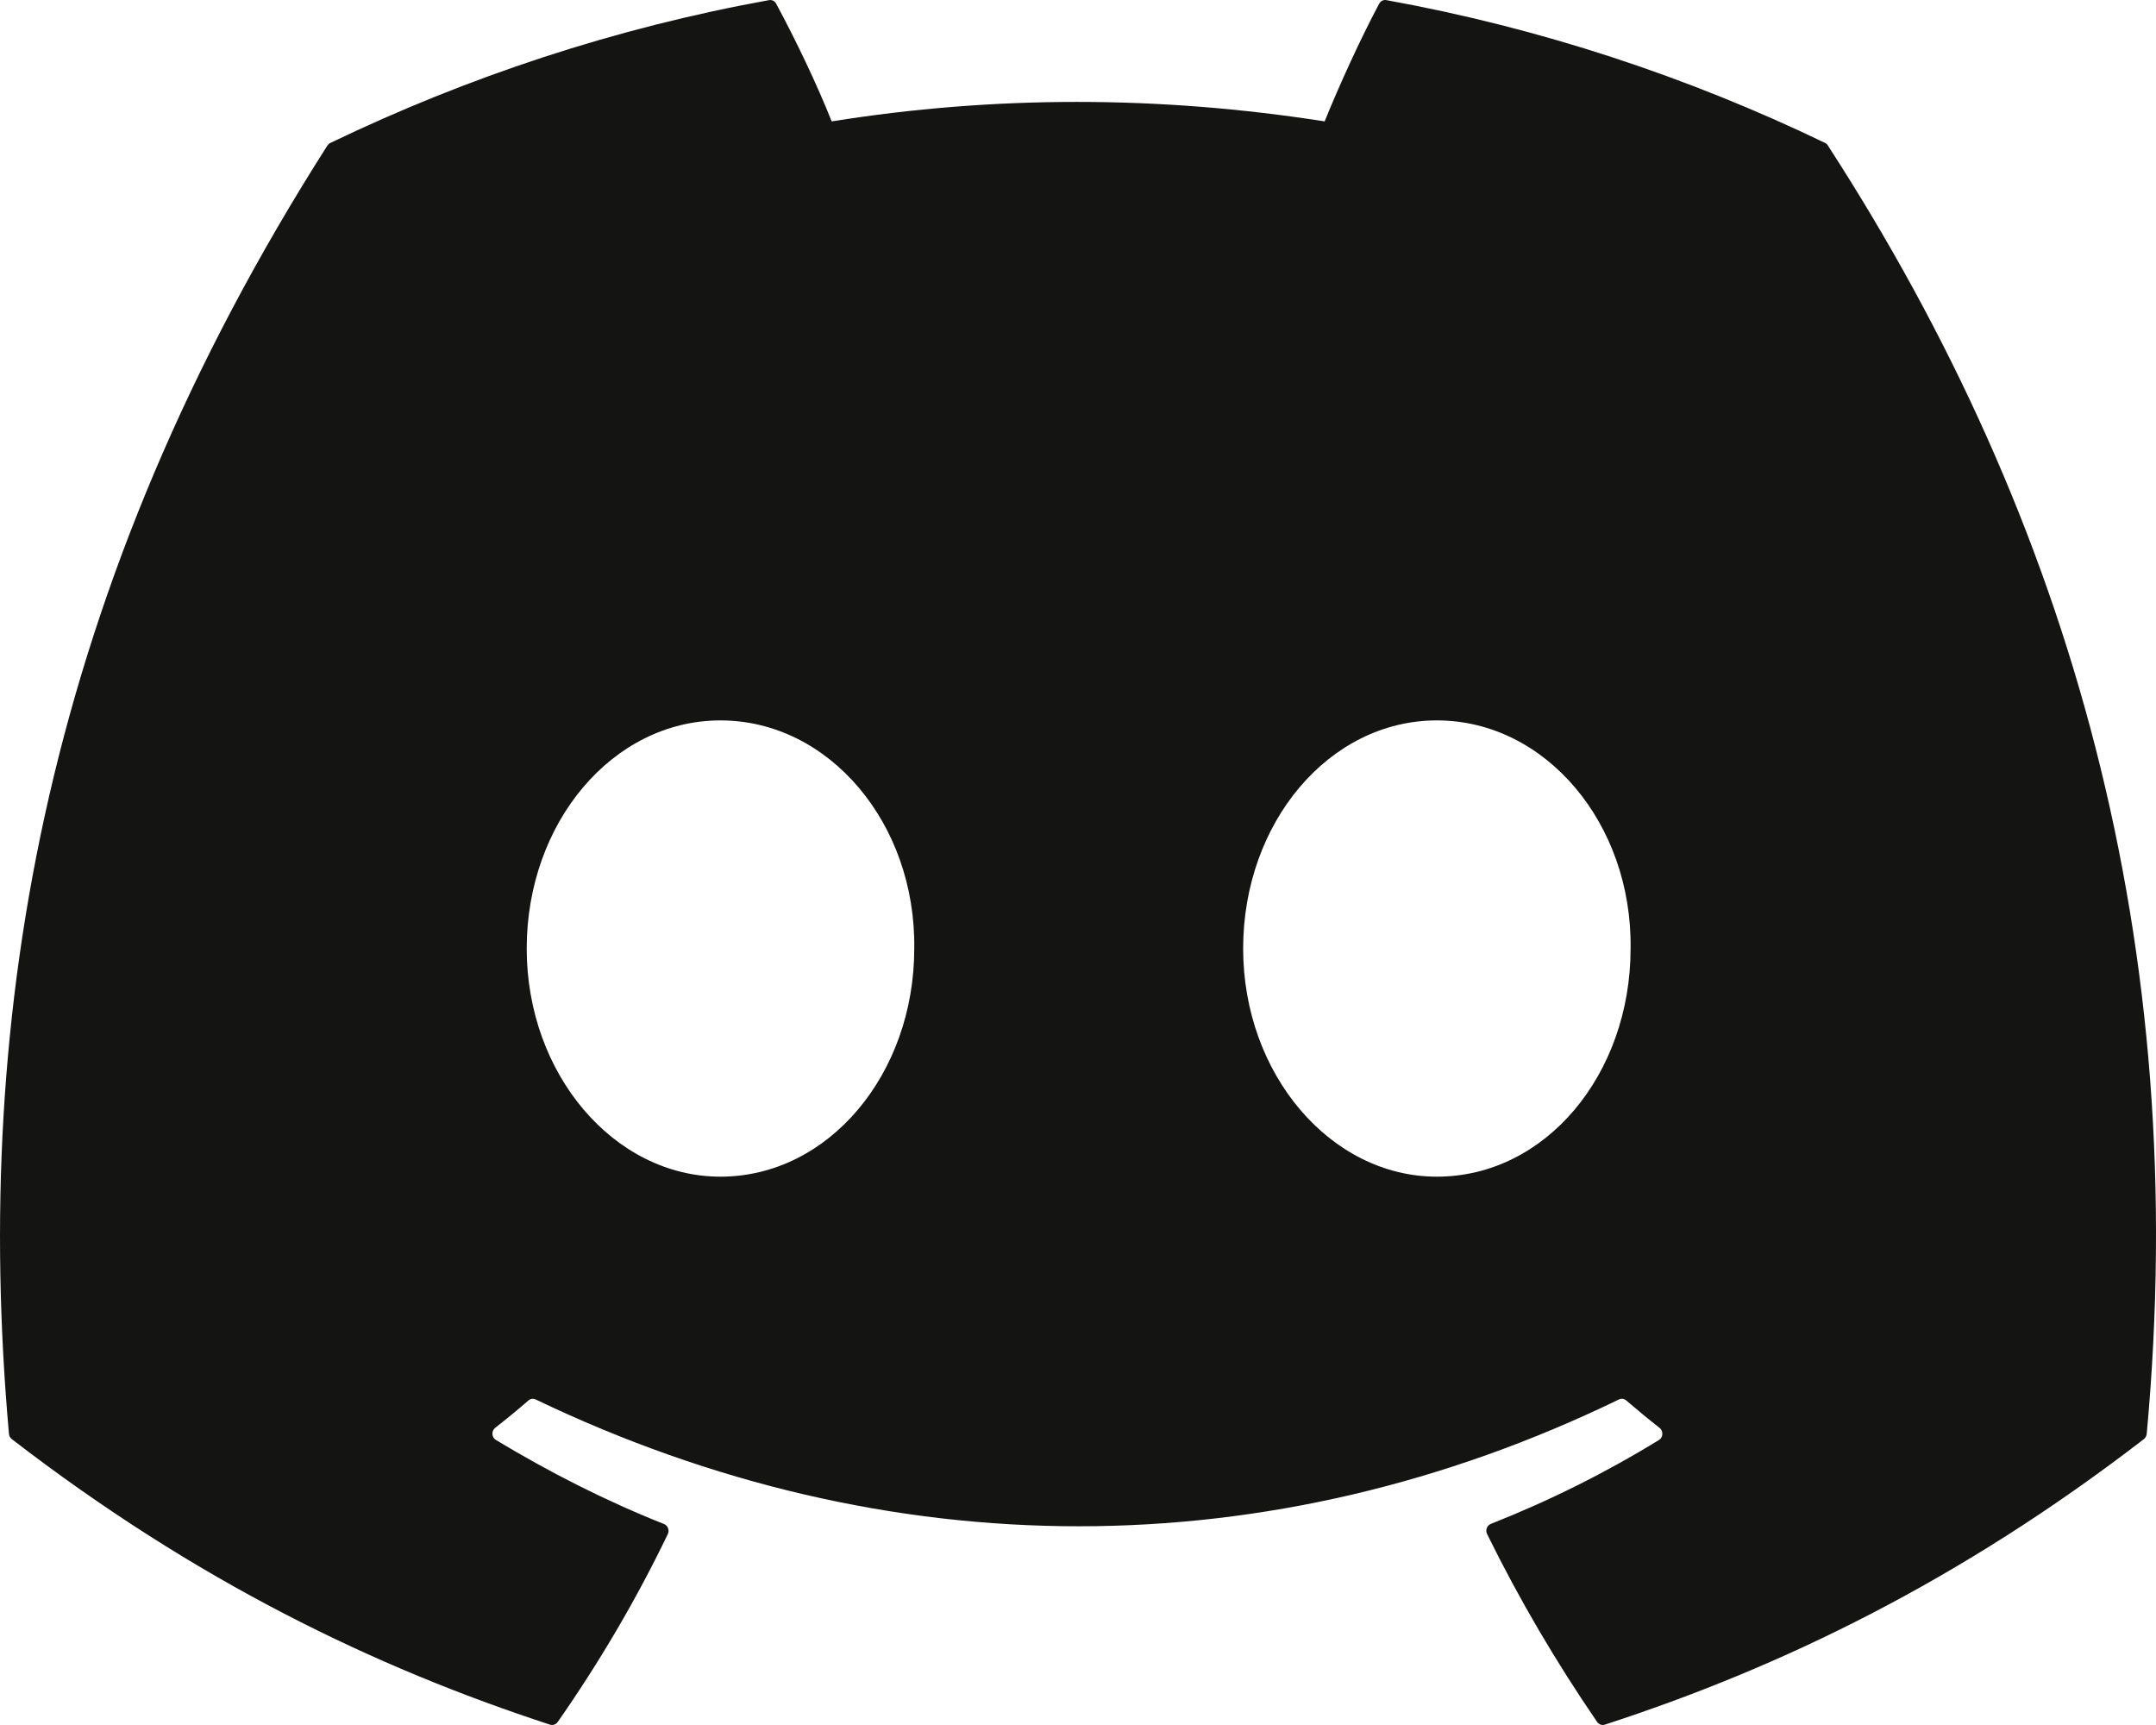
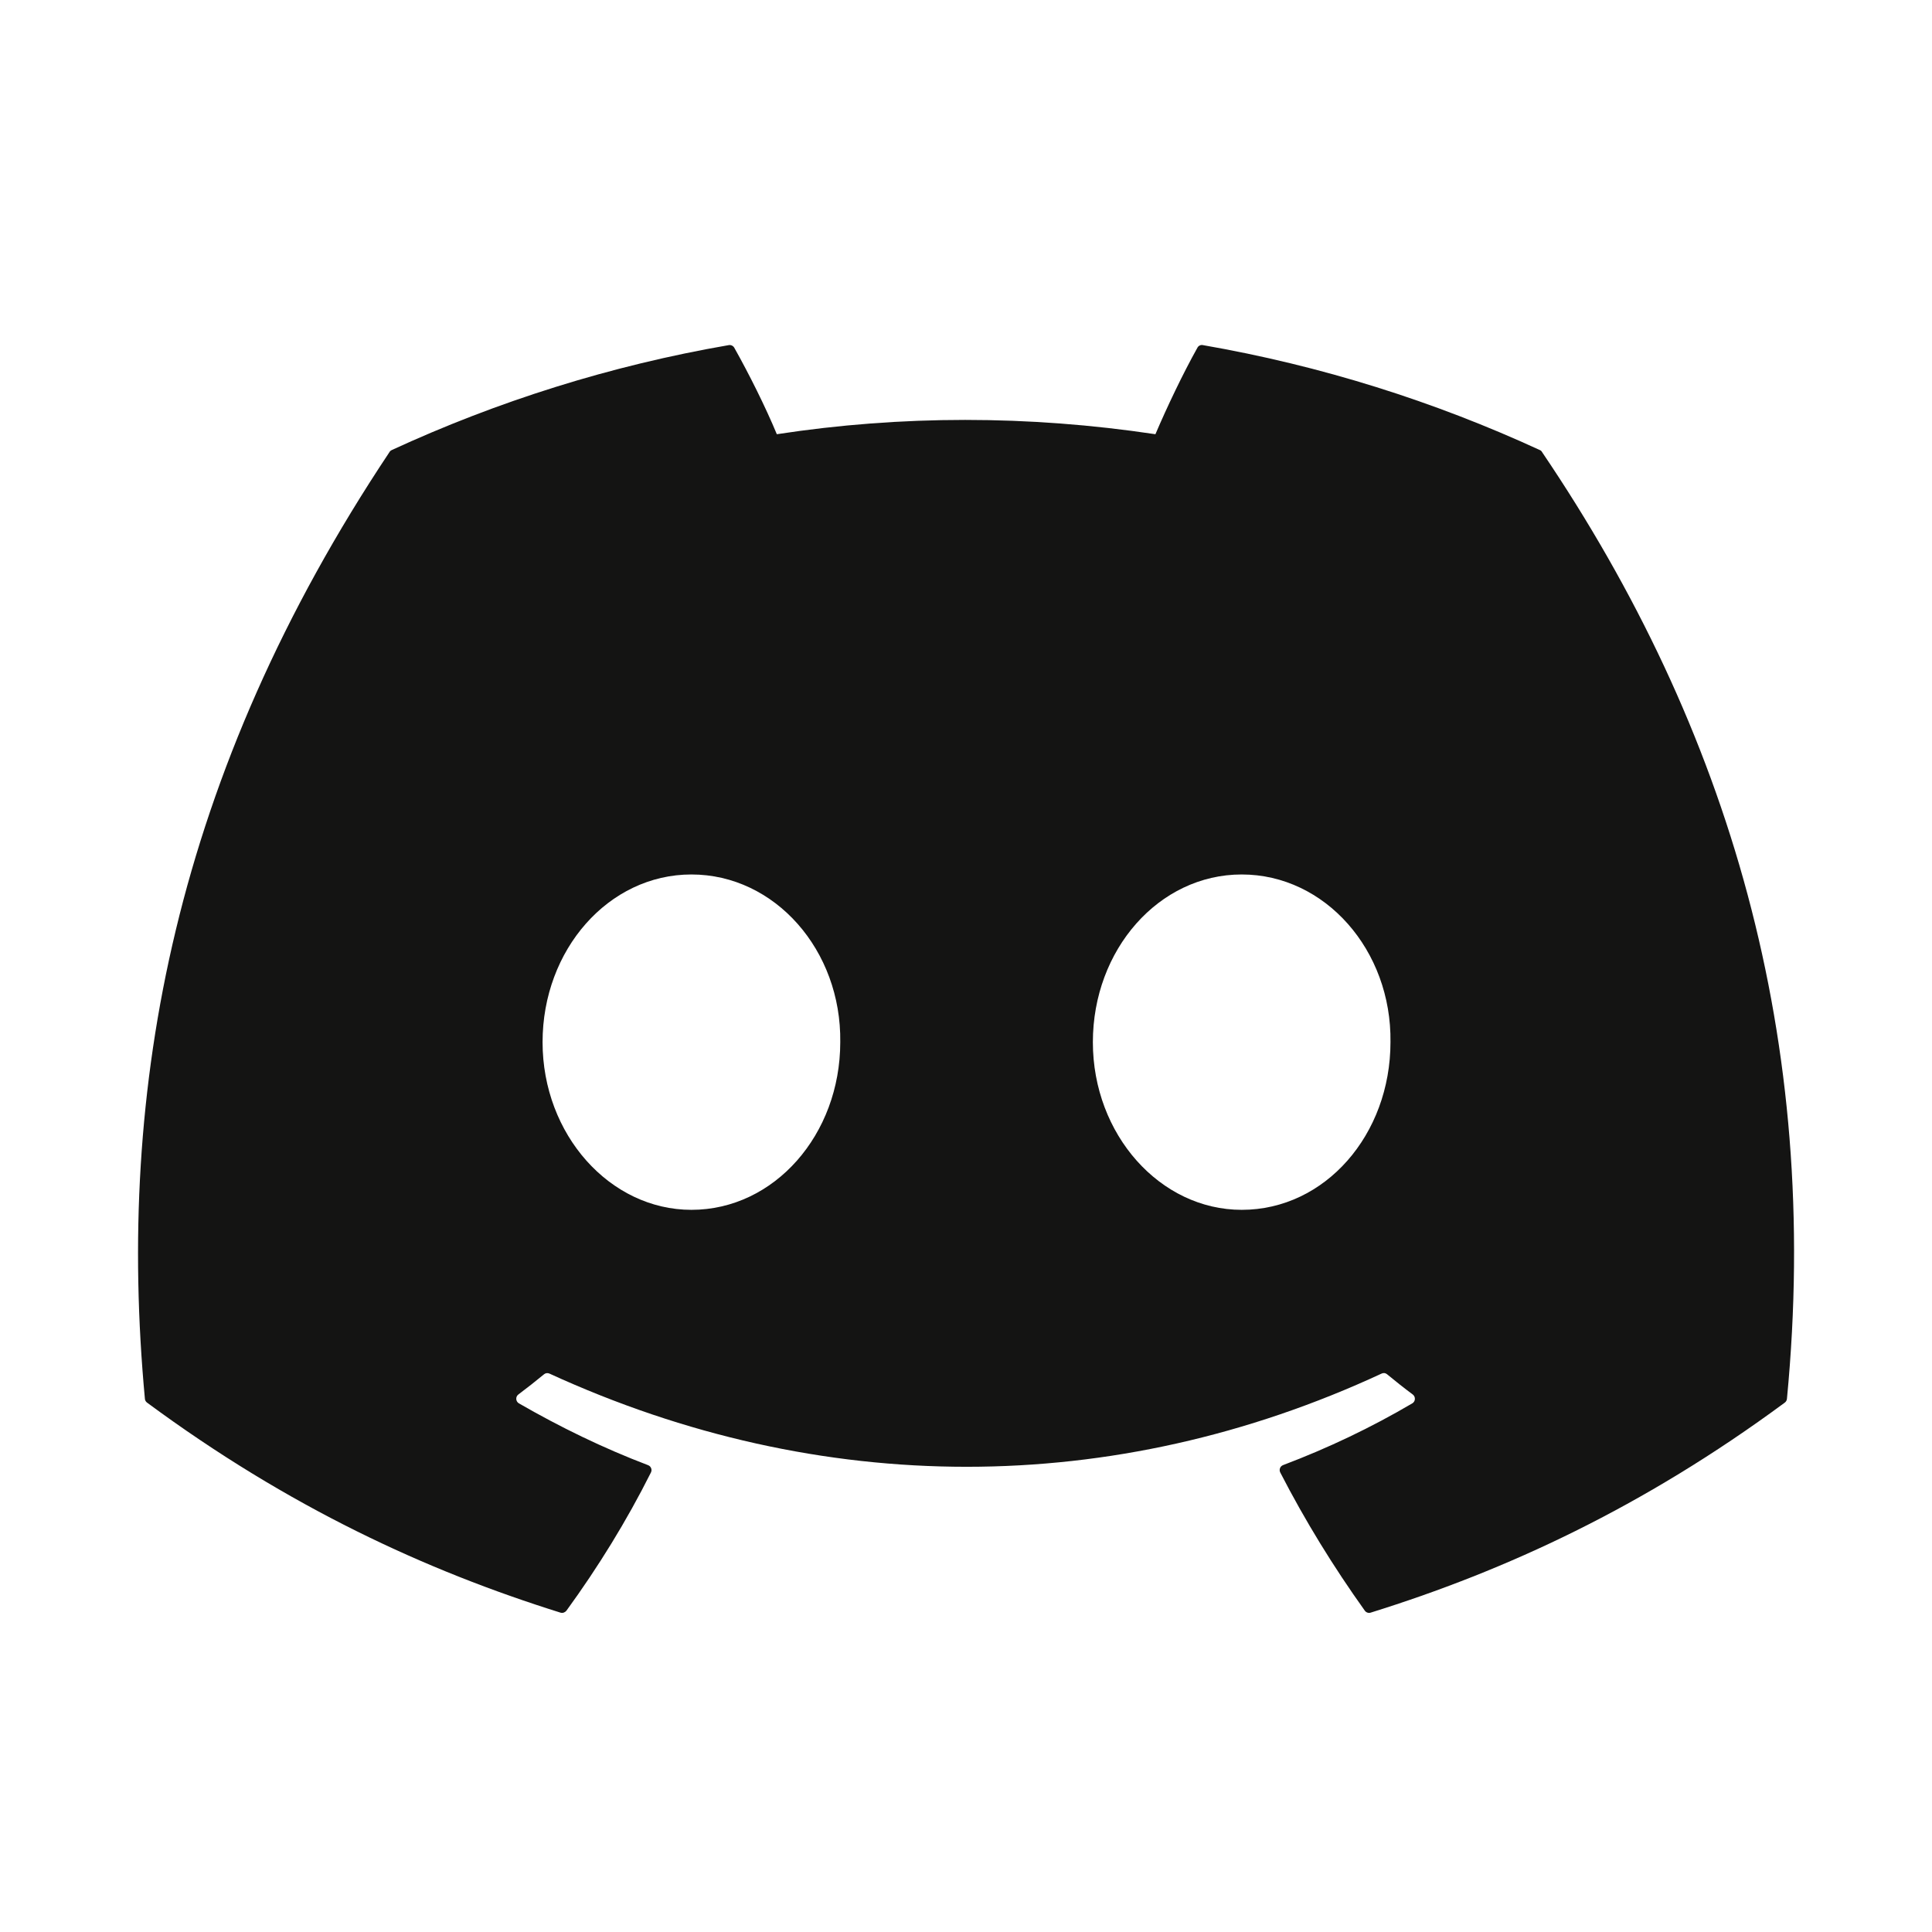
- <svg xmlns="http://www.w3.org/2000/svg" width="20" height="16" viewBox="0 0 20 16" fill="none">
-   <path d="M16.931 1.326C15.656 0.712 14.289 0.26 12.86 0.001C12.834 -0.004 12.808 0.009 12.794 0.034C12.619 0.362 12.424 0.79 12.288 1.126C10.75 0.885 9.221 0.885 7.715 1.126C7.579 0.782 7.377 0.362 7.2 0.034C7.187 0.009 7.161 -0.003 7.135 0.001C5.707 0.259 4.34 0.712 3.064 1.326C3.053 1.331 3.044 1.34 3.037 1.35C0.444 5.416 -0.266 9.382 0.083 13.298C0.084 13.318 0.094 13.336 0.109 13.348C1.819 14.666 3.476 15.466 5.103 15.997C5.129 16.005 5.156 15.995 5.173 15.973C5.558 15.421 5.901 14.84 6.195 14.229C6.212 14.193 6.195 14.15 6.16 14.136C5.616 13.92 5.098 13.656 4.6 13.356C4.56 13.332 4.557 13.273 4.593 13.244C4.698 13.162 4.803 13.076 4.903 12.989C4.921 12.973 4.947 12.97 4.968 12.98C8.241 14.549 11.785 14.549 15.019 12.98C15.04 12.969 15.066 12.973 15.085 12.989C15.185 13.075 15.29 13.162 15.395 13.244C15.431 13.273 15.429 13.332 15.39 13.356C14.891 13.662 14.373 13.92 13.829 14.135C13.793 14.15 13.777 14.193 13.795 14.229C14.095 14.839 14.438 15.421 14.816 15.972C14.832 15.995 14.86 16.005 14.886 15.997C16.52 15.466 18.177 14.666 19.888 13.348C19.903 13.336 19.912 13.318 19.914 13.299C20.331 8.771 19.215 4.838 16.957 1.351C16.951 1.34 16.942 1.331 16.931 1.326ZM6.683 10.914C5.698 10.914 4.886 9.964 4.886 8.798C4.886 7.632 5.682 6.682 6.683 6.682C7.692 6.682 8.497 7.64 8.481 8.798C8.481 9.964 7.685 10.914 6.683 10.914ZM13.329 10.914C12.344 10.914 11.532 9.964 11.532 8.798C11.532 7.632 12.328 6.682 13.329 6.682C14.338 6.682 15.142 7.64 15.126 8.798C15.126 9.964 14.338 10.914 13.329 10.914Z" fill="rgba(20, 20, 19)" />
+ <svg xmlns="http://www.w3.org/2000/svg" width="24" height="24" viewBox="0 0 24 24" fill="none">
+   <path d="M19.156 5.616C21.479 9.048 22.627 12.92 22.198 17.377C22.196 17.396 22.186 17.413 22.171 17.424C20.411 18.723 18.707 19.51 17.026 20.033C17.013 20.037 16.999 20.037 16.986 20.032C16.973 20.028 16.962 20.019 16.954 20.008C16.566 19.465 16.213 18.893 15.904 18.292C15.886 18.257 15.902 18.214 15.939 18.2C16.499 17.988 17.032 17.734 17.544 17.433C17.585 17.409 17.587 17.351 17.55 17.323C17.441 17.242 17.333 17.156 17.23 17.071C17.211 17.055 17.185 17.052 17.163 17.063C13.836 18.607 10.191 18.607 6.825 17.063C6.803 17.053 6.777 17.056 6.758 17.072C6.655 17.157 6.547 17.242 6.439 17.323C6.402 17.351 6.405 17.409 6.446 17.433C6.958 17.728 7.491 17.988 8.051 18.201C8.087 18.215 8.104 18.257 8.086 18.292C7.784 18.894 7.431 19.466 7.036 20.009C7.018 20.031 6.99 20.041 6.963 20.033C5.291 19.51 3.586 18.723 1.827 17.424C1.812 17.413 1.801 17.395 1.8 17.376C1.441 13.521 2.172 9.617 4.839 5.615C4.845 5.604 4.855 5.596 4.866 5.591C6.178 4.986 7.584 4.541 9.054 4.287C9.08 4.283 9.107 4.295 9.121 4.319C9.303 4.642 9.51 5.056 9.65 5.394C11.199 5.157 12.772 5.157 14.353 5.394C14.494 5.063 14.694 4.642 14.875 4.319C14.881 4.307 14.891 4.298 14.903 4.292C14.915 4.286 14.929 4.284 14.942 4.287C16.412 4.542 17.818 4.987 19.129 5.591C19.141 5.596 19.15 5.604 19.156 5.616ZM10.438 12.946C10.454 11.806 9.627 10.863 8.589 10.863C7.559 10.863 6.74 11.798 6.74 12.946C6.74 14.094 7.576 15.029 8.589 15.029C9.619 15.029 10.438 14.094 10.438 12.946ZM17.273 12.946C17.289 11.806 16.462 10.863 15.425 10.863C14.395 10.863 13.576 11.798 13.576 12.946C13.576 14.094 14.411 15.029 15.425 15.029C16.462 15.029 17.273 14.094 17.273 12.946Z" fill="#141413" />
</svg>
